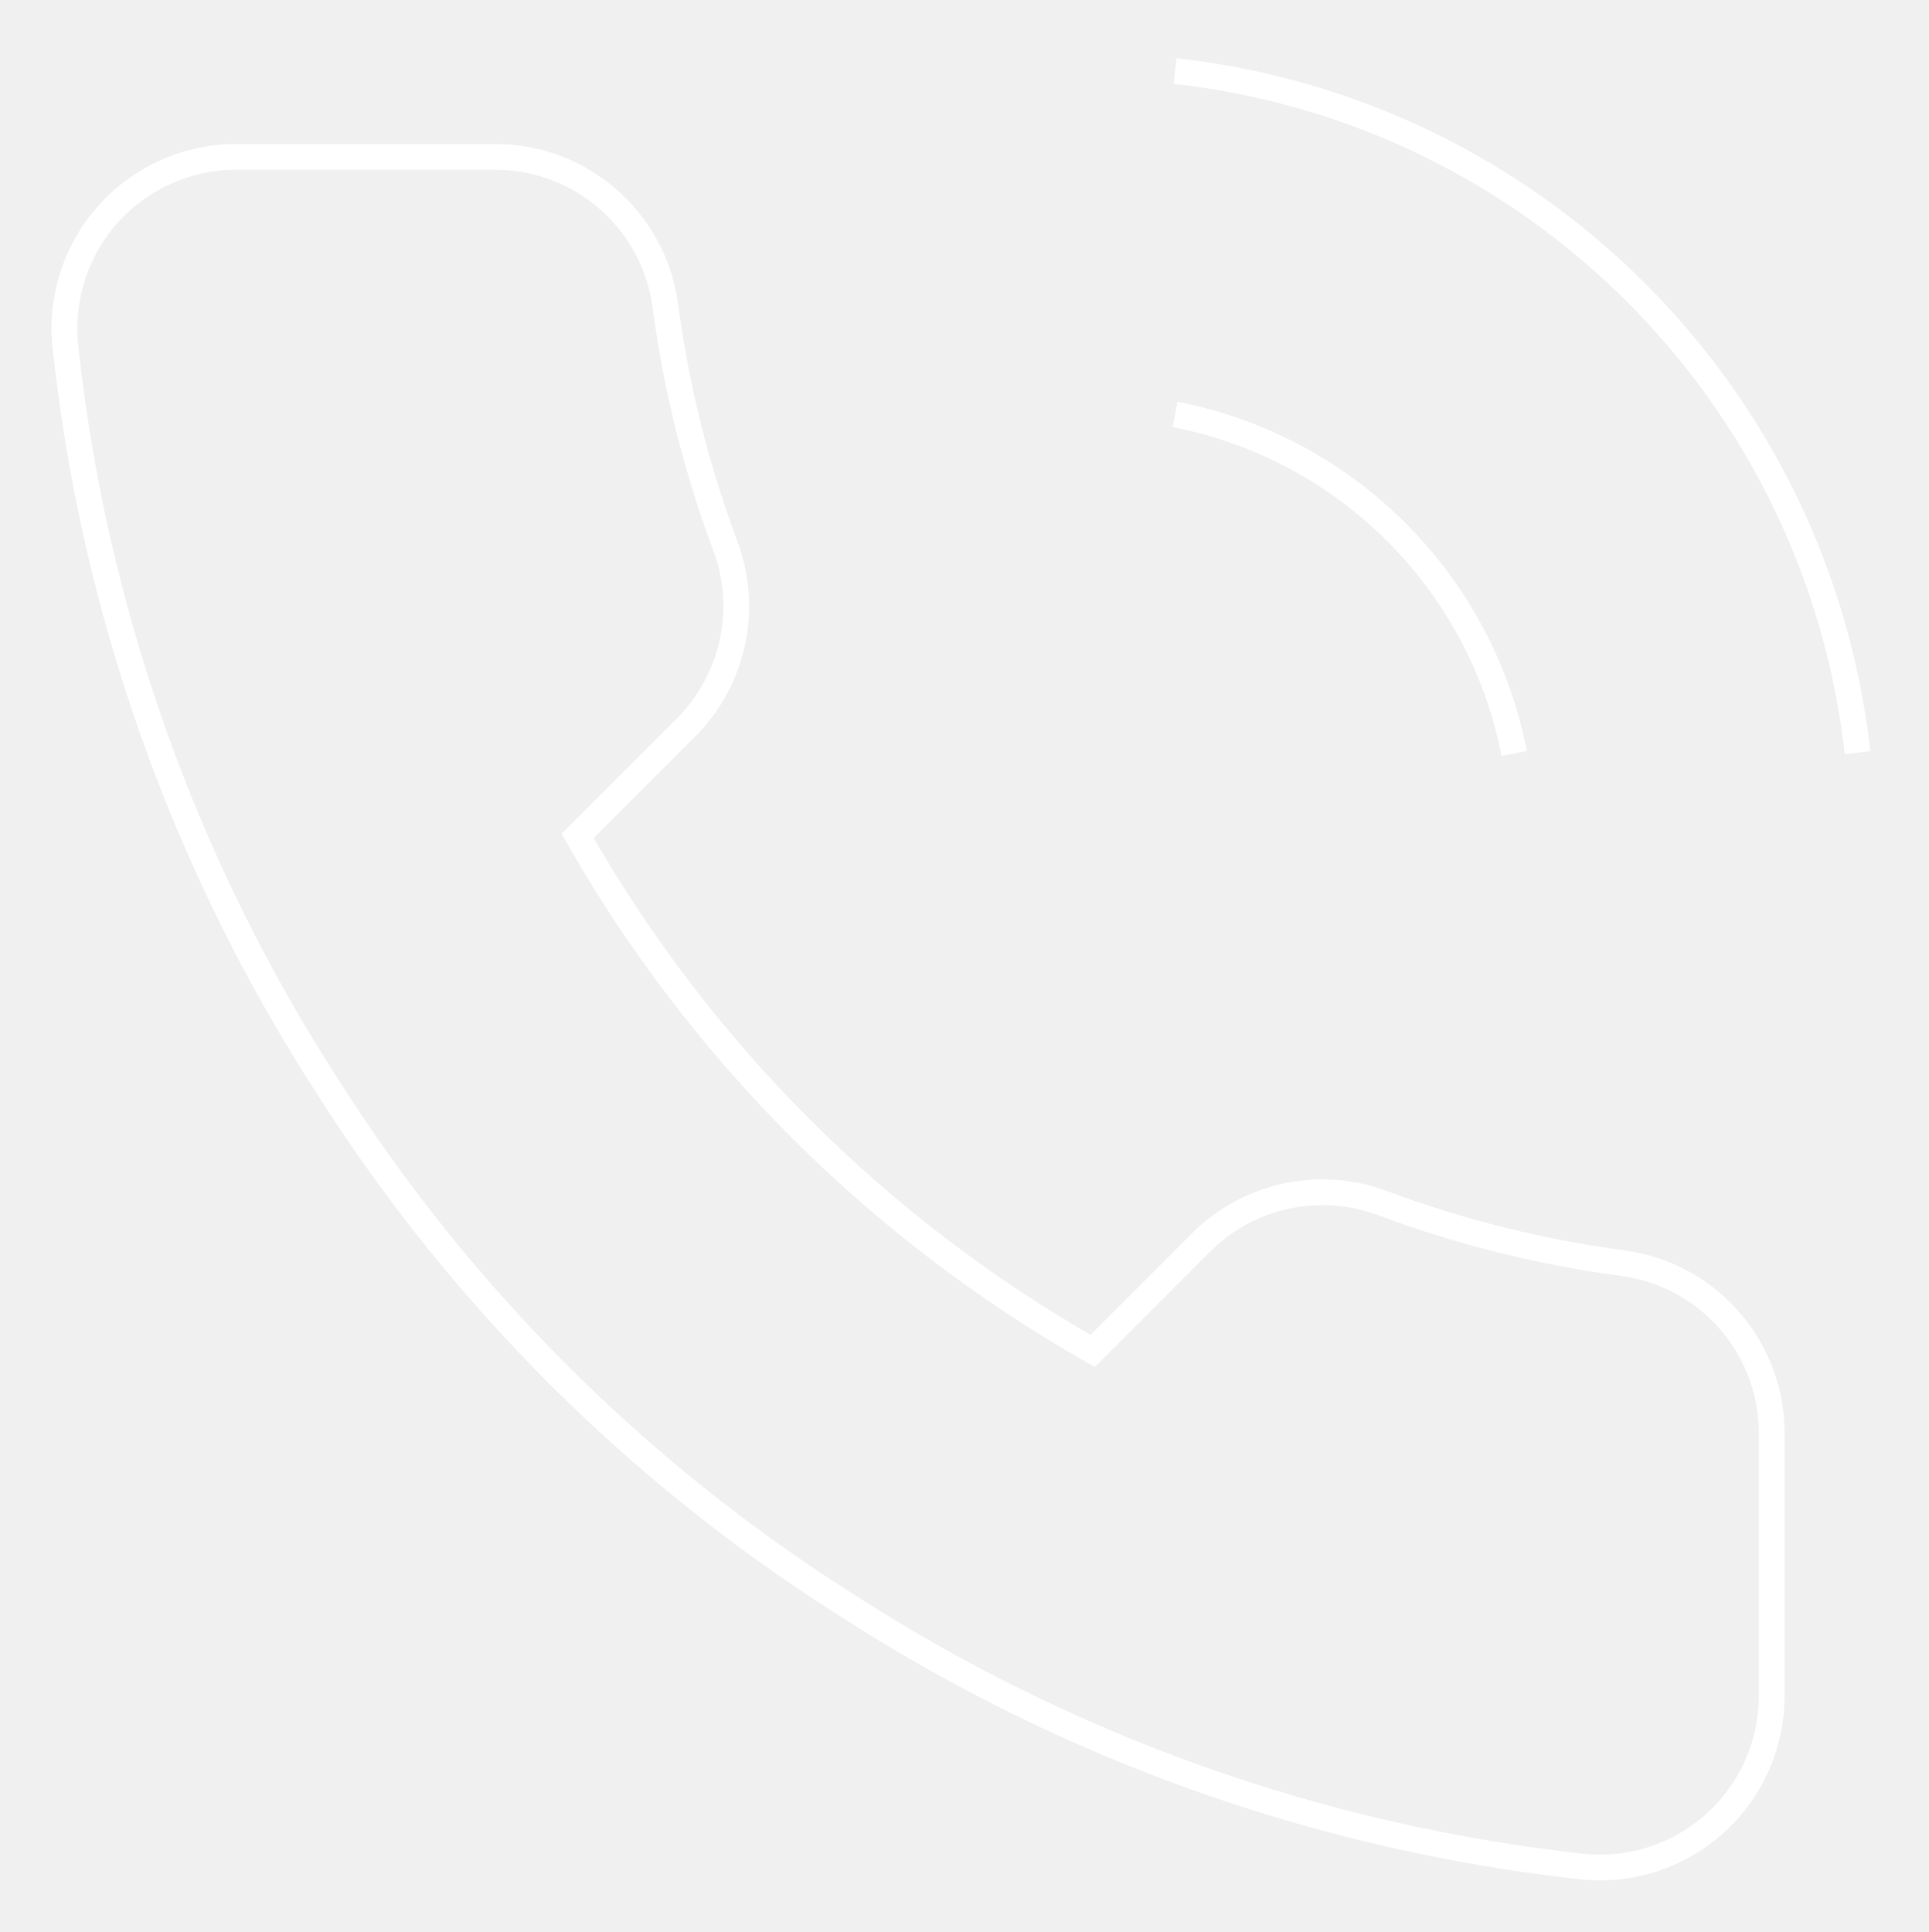
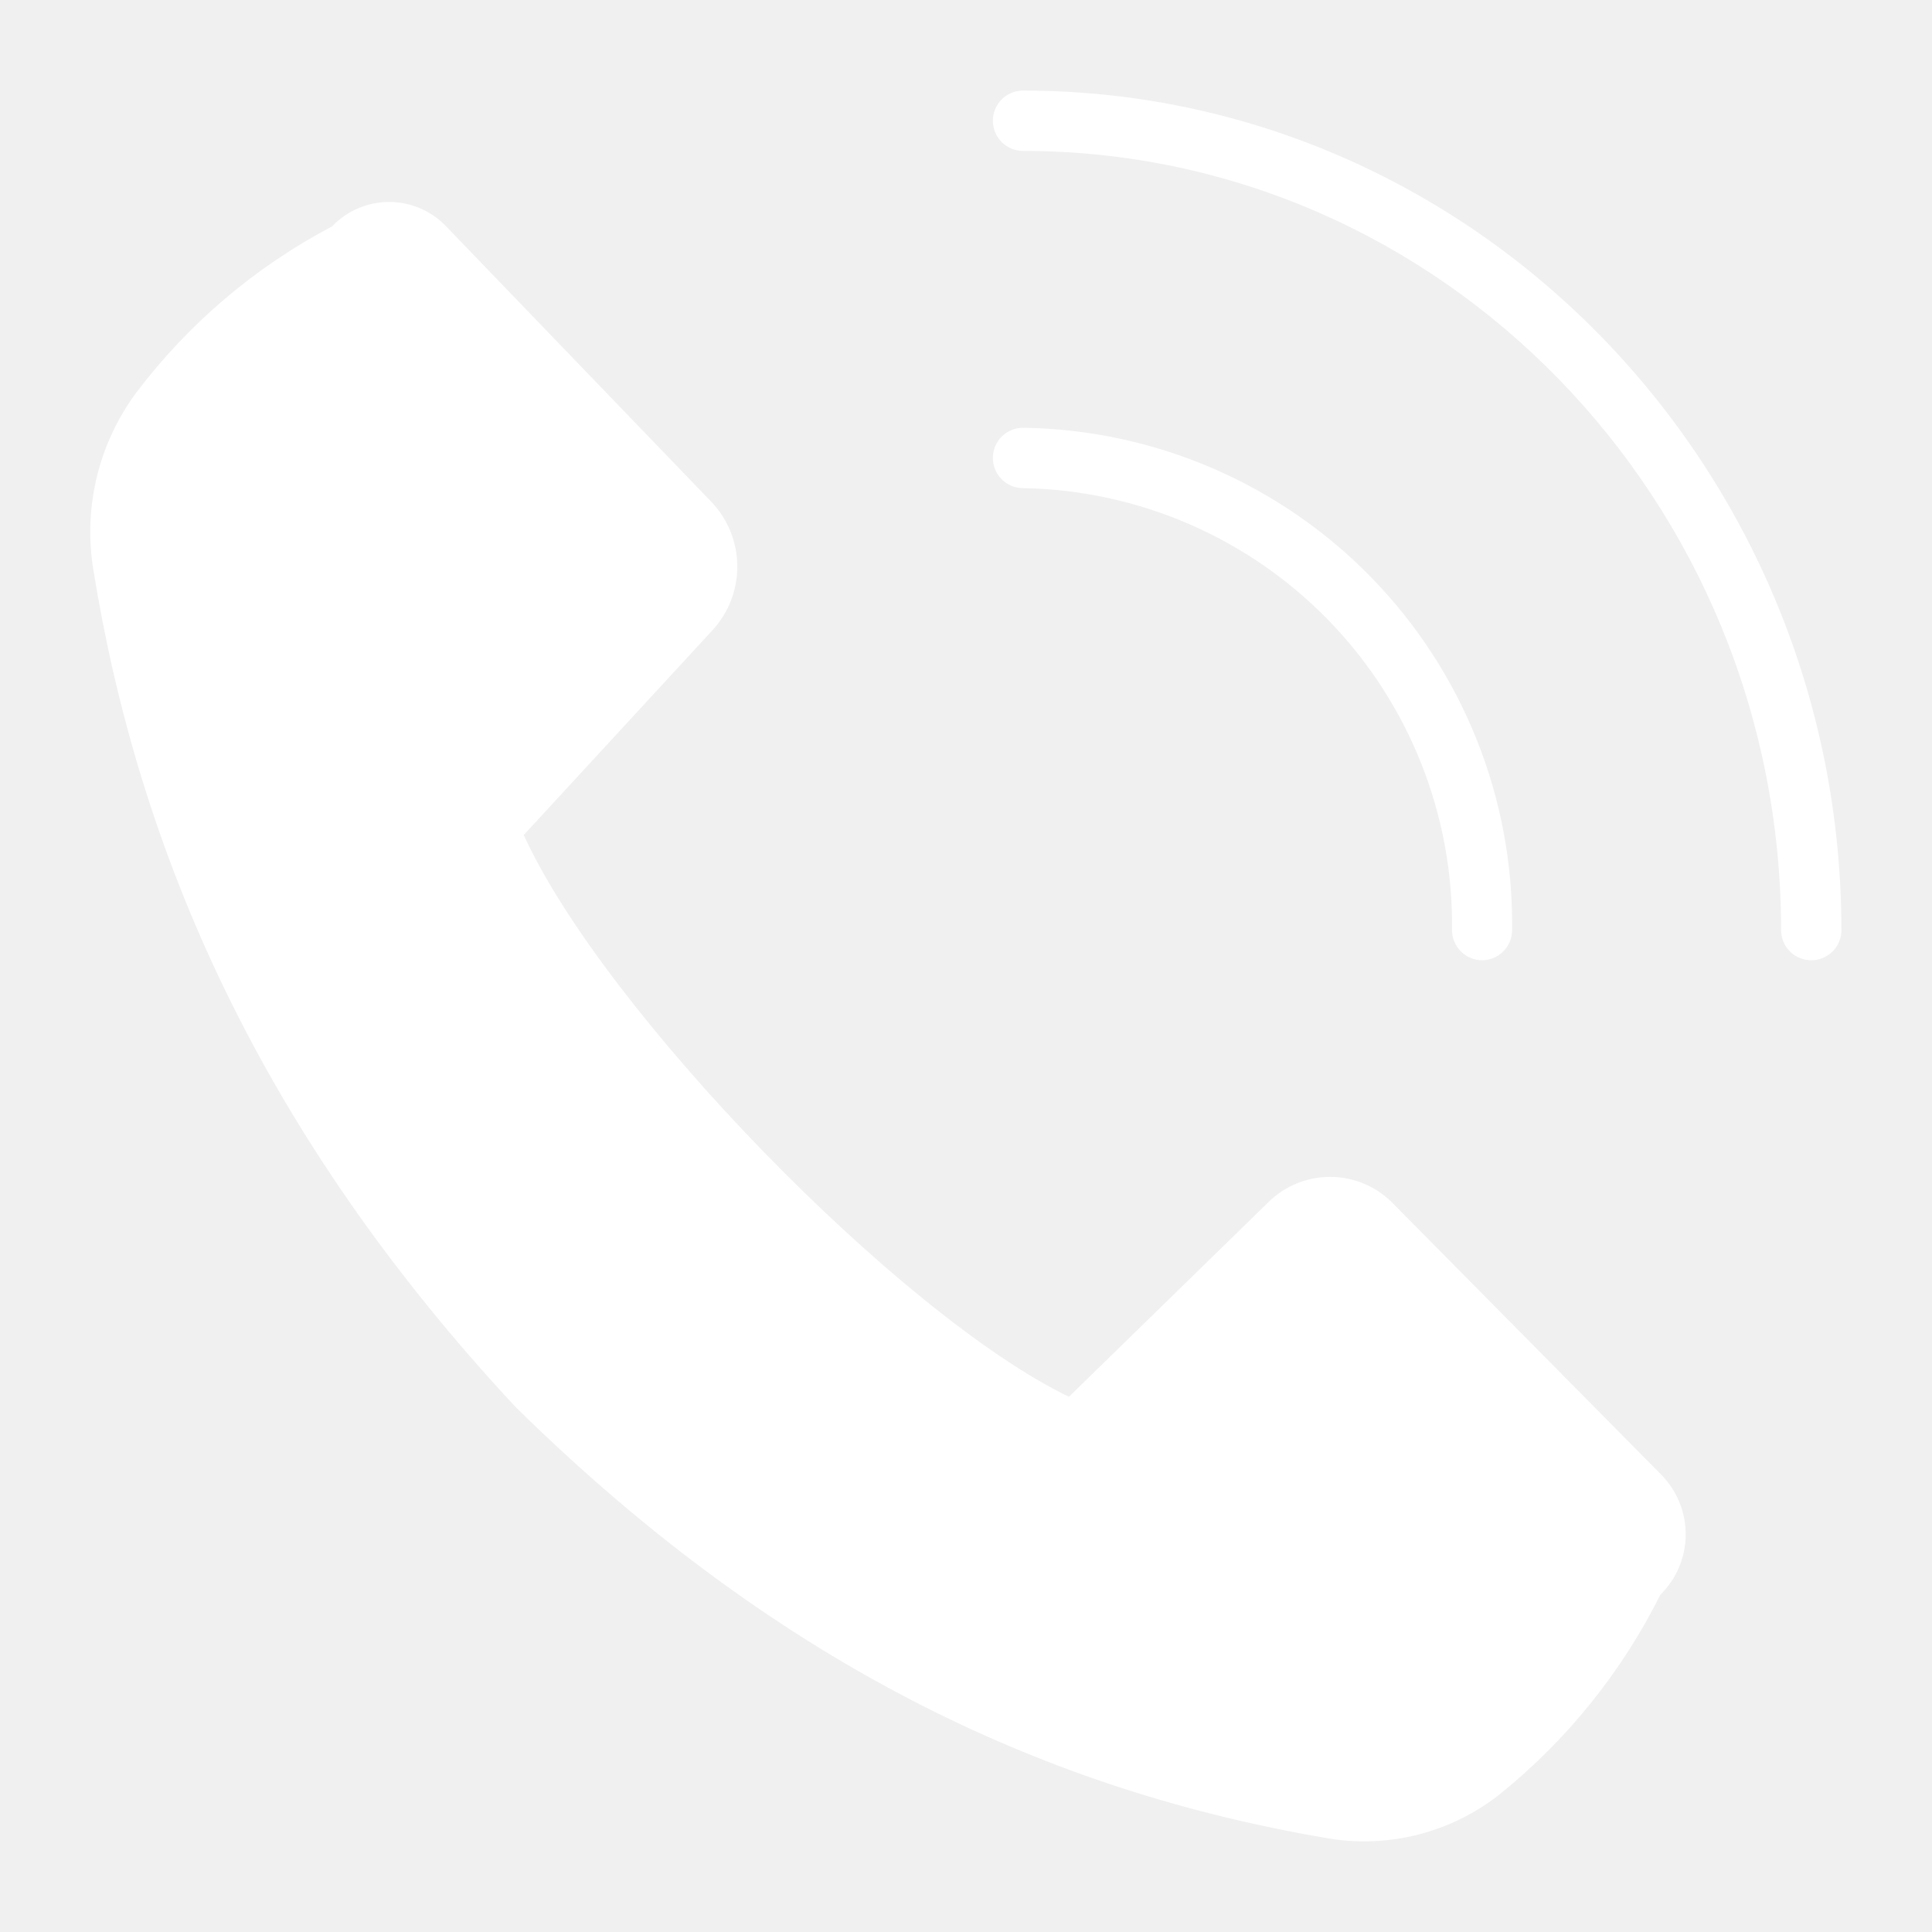
- <svg xmlns="http://www.w3.org/2000/svg" width="74.949" height="75.083" viewBox="0 0 74.949 75.083">
-   <g id="phone-call" transform="translate(0.391 1.761)">
-     <path id="Path_7196" data-name="Path 7196" d="M45.274,14.344A16.68,16.68,0,0,1,58.451,27.521M45.274,1A30.024,30.024,0,0,1,71.795,27.488M68.459,54.109V64.117a6.672,6.672,0,0,1-7.273,6.672A66.02,66.02,0,0,1,32.4,60.548,65.052,65.052,0,0,1,12.381,40.532,66.02,66.02,0,0,1,2.139,11.609,6.672,6.672,0,0,1,8.778,4.336H18.786a6.672,6.672,0,0,1,6.672,5.738,42.834,42.834,0,0,0,2.335,9.374,6.672,6.672,0,0,1-1.5,7.039l-4.237,4.237A53.376,53.376,0,0,0,42.071,50.74L46.308,46.5A6.672,6.672,0,0,1,53.347,45a42.834,42.834,0,0,0,9.374,2.335,6.672,6.672,0,0,1,5.738,6.772Z" transform="translate(0 0)" fill="none" stroke="#fff" strokeLinecap="round" strokeLinejoin="round" strokeWidth="5" />
-   </g>
+ <svg xmlns="http://www.w3.org/2000/svg" width="100" height="100" viewBox="0 0 100 100" fill="none">
+   <path d="M93.75 49.703C93.336 49.703 92.938 49.538 92.645 49.245C92.352 48.953 92.188 48.555 92.188 48.141C92.188 25.891 74.609 7.812 52.953 7.812C52.539 7.812 52.141 7.648 51.848 7.355C51.555 7.062 51.391 6.664 51.391 6.25C51.391 5.836 51.555 5.438 51.848 5.145C52.141 4.852 52.539 4.688 52.953 4.688C76.312 4.688 95.312 24.188 95.312 48.172C95.304 48.581 95.136 48.97 94.844 49.257C94.552 49.543 94.159 49.703 93.75 49.703Z" fill="white" />
+   <path d="M76.719 49.703C76.304 49.703 75.907 49.538 75.614 49.245C75.321 48.953 75.156 48.555 75.156 48.141C75.231 42.167 72.938 36.407 68.777 32.12C64.616 27.833 58.926 25.368 52.953 25.266C52.539 25.266 52.141 25.101 51.848 24.808C51.555 24.515 51.391 24.117 51.391 23.703C51.391 23.289 51.555 22.891 51.848 22.598C52.141 22.305 52.539 22.141 52.953 22.141C59.751 22.235 66.234 25.023 70.979 29.891C75.724 34.759 78.345 41.311 78.266 48.109C78.27 48.316 78.233 48.521 78.157 48.713C78.082 48.906 77.969 49.081 77.825 49.229C77.681 49.377 77.509 49.495 77.319 49.577C77.129 49.658 76.925 49.701 76.719 49.703ZM85.938 82.547C83.943 86.539 81.113 90.056 77.641 92.859C76.401 93.842 74.97 94.553 73.439 94.949C71.907 95.345 70.31 95.415 68.75 95.156C54.578 92.75 40.625 86.531 26.703 72.844C13.406 58.578 7.172 44.016 4.828 29.469C4.569 27.871 4.633 26.237 5.017 24.664C5.4 23.091 6.096 21.611 7.062 20.312C9.765 16.739 13.222 13.804 17.188 11.719C17.568 11.319 18.026 11 18.534 10.783C19.042 10.565 19.588 10.453 20.141 10.453C20.693 10.453 21.239 10.565 21.747 10.783C22.255 11 22.713 11.319 23.094 11.719L36.859 26.016C37.697 26.915 38.163 28.099 38.163 29.328C38.163 30.558 37.697 31.741 36.859 32.641L27.109 43.219C31.25 52.297 46.547 68.047 55.328 72.297L65.625 62.25C66.047 61.827 66.549 61.491 67.101 61.262C67.654 61.033 68.246 60.915 68.844 60.915C69.442 60.915 70.034 61.033 70.586 61.262C71.138 61.491 71.64 61.827 72.062 62.25L85.969 76.312C86.378 76.723 86.702 77.21 86.922 77.746C87.143 78.282 87.255 78.857 87.252 79.436C87.249 80.016 87.131 80.589 86.906 81.123C86.68 81.657 86.351 82.141 85.938 82.547Z" fill="white" />
</svg>
